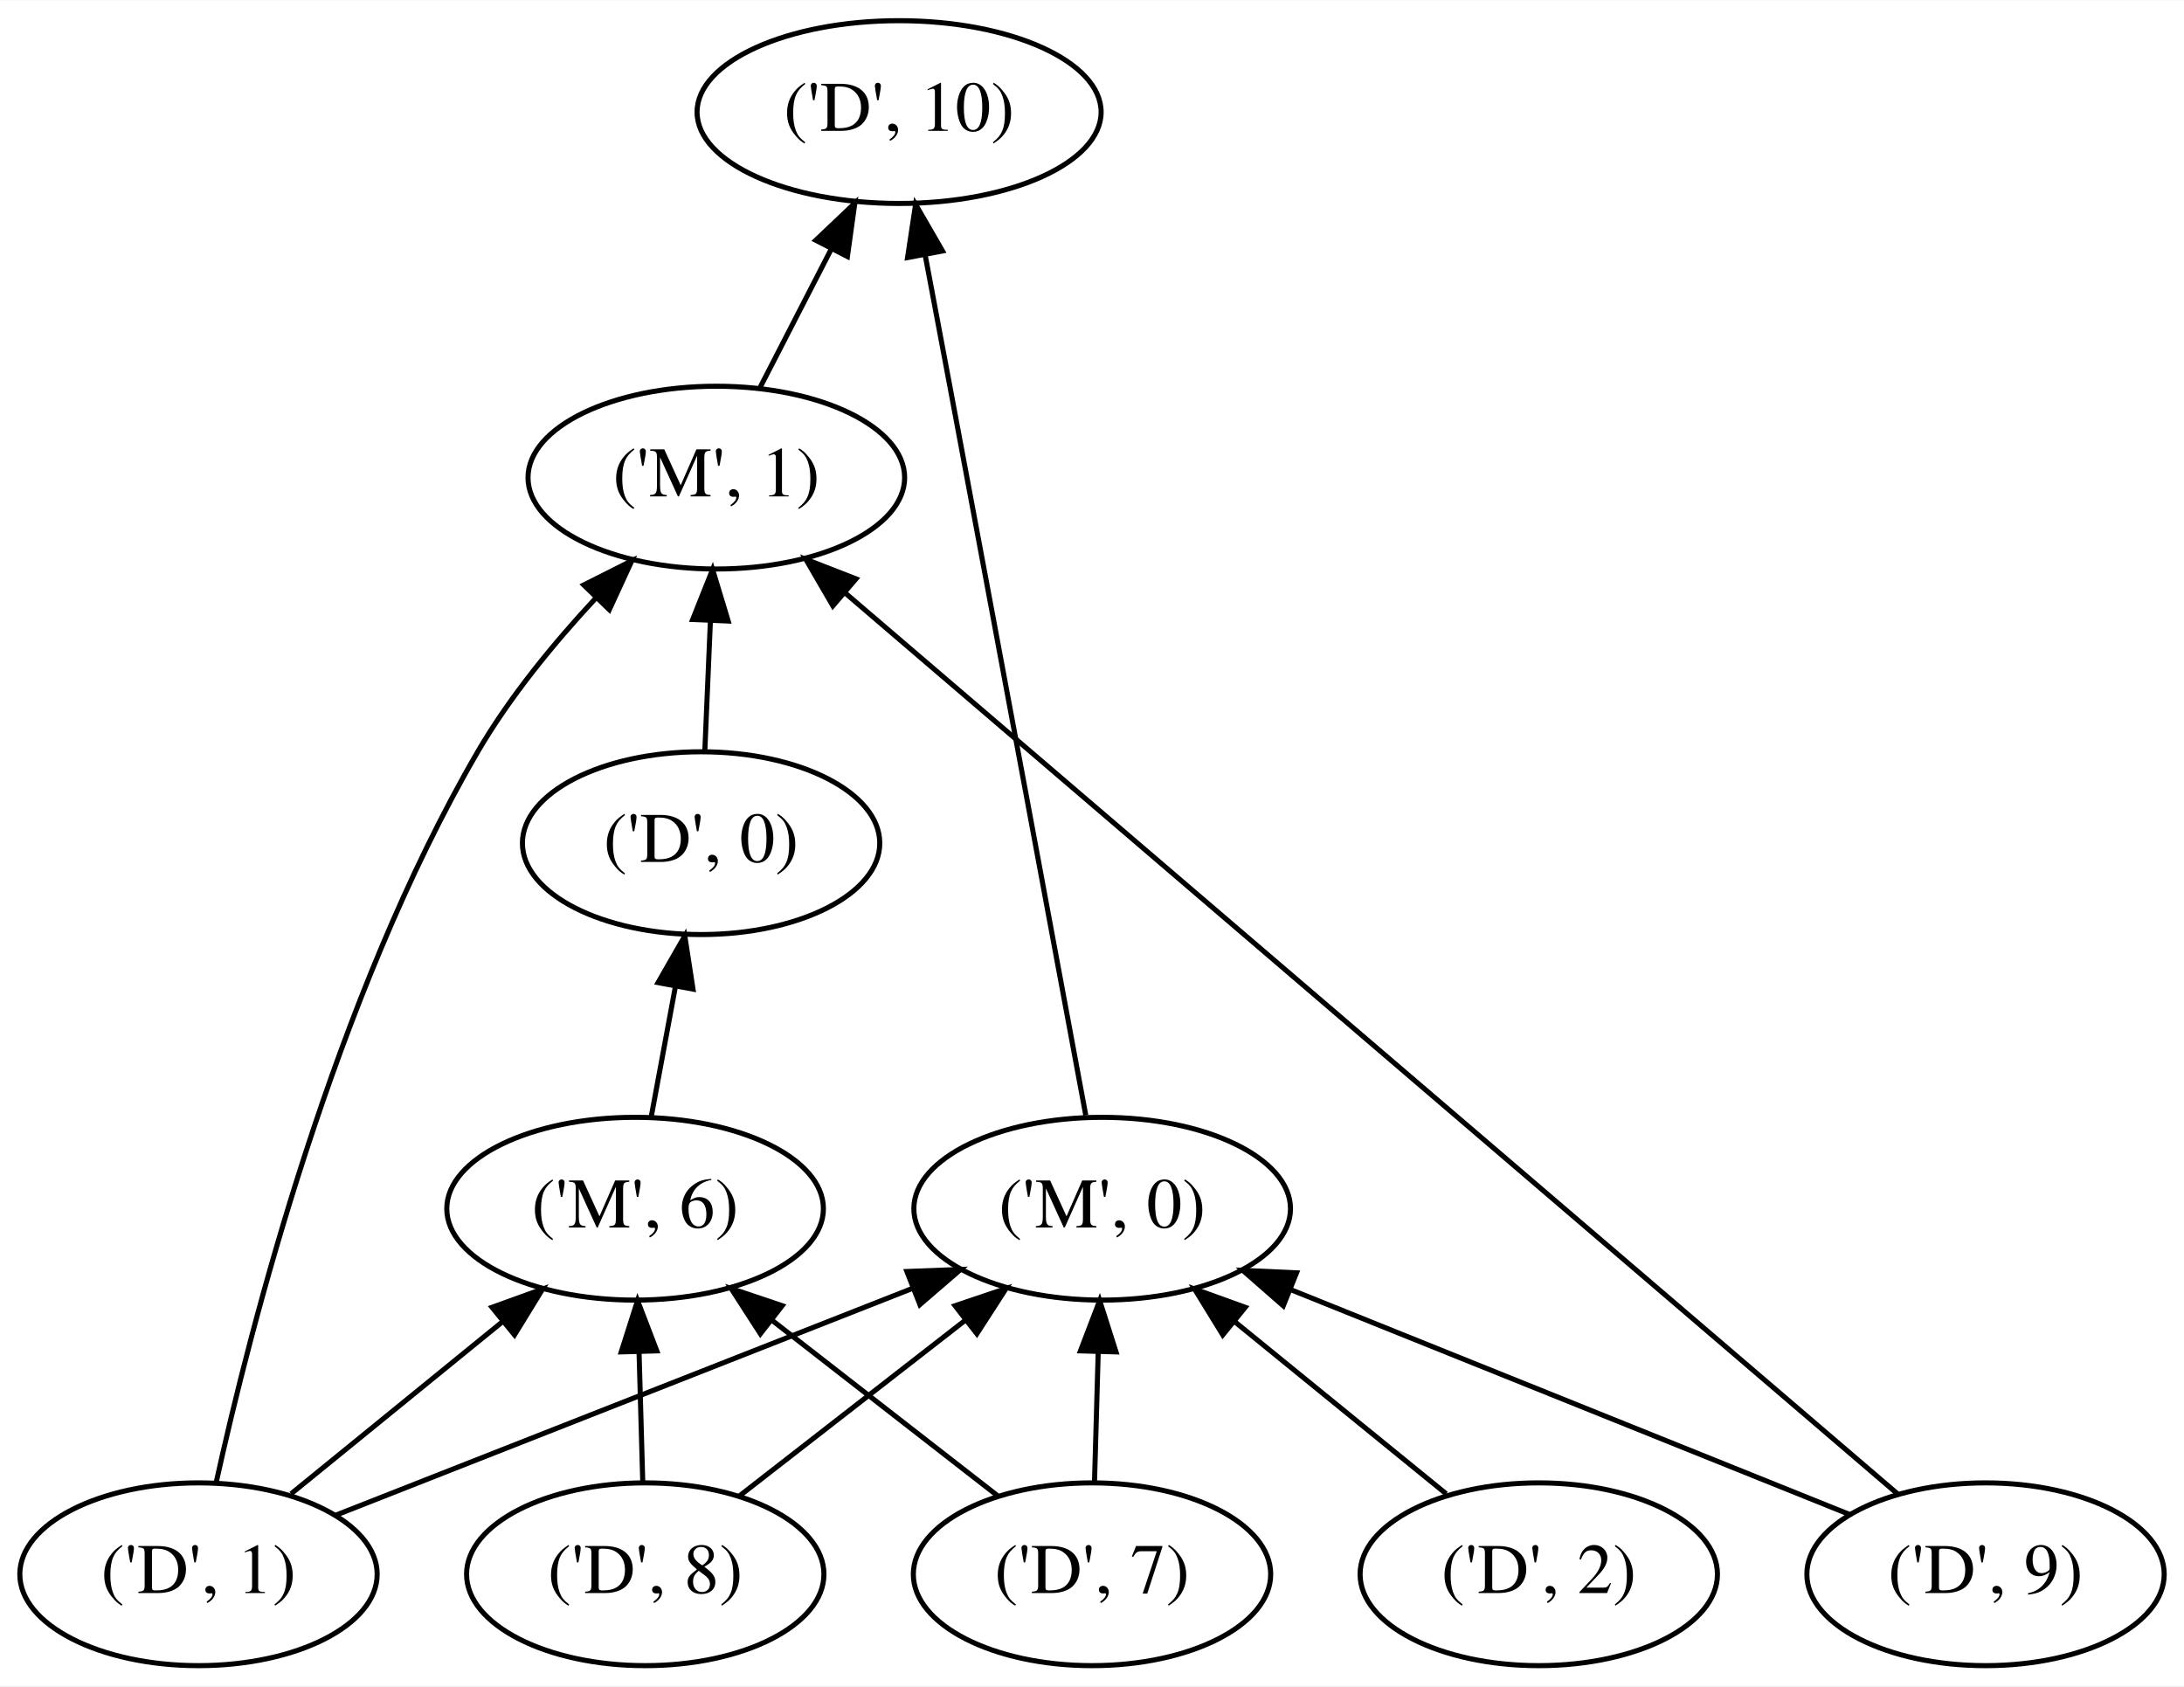
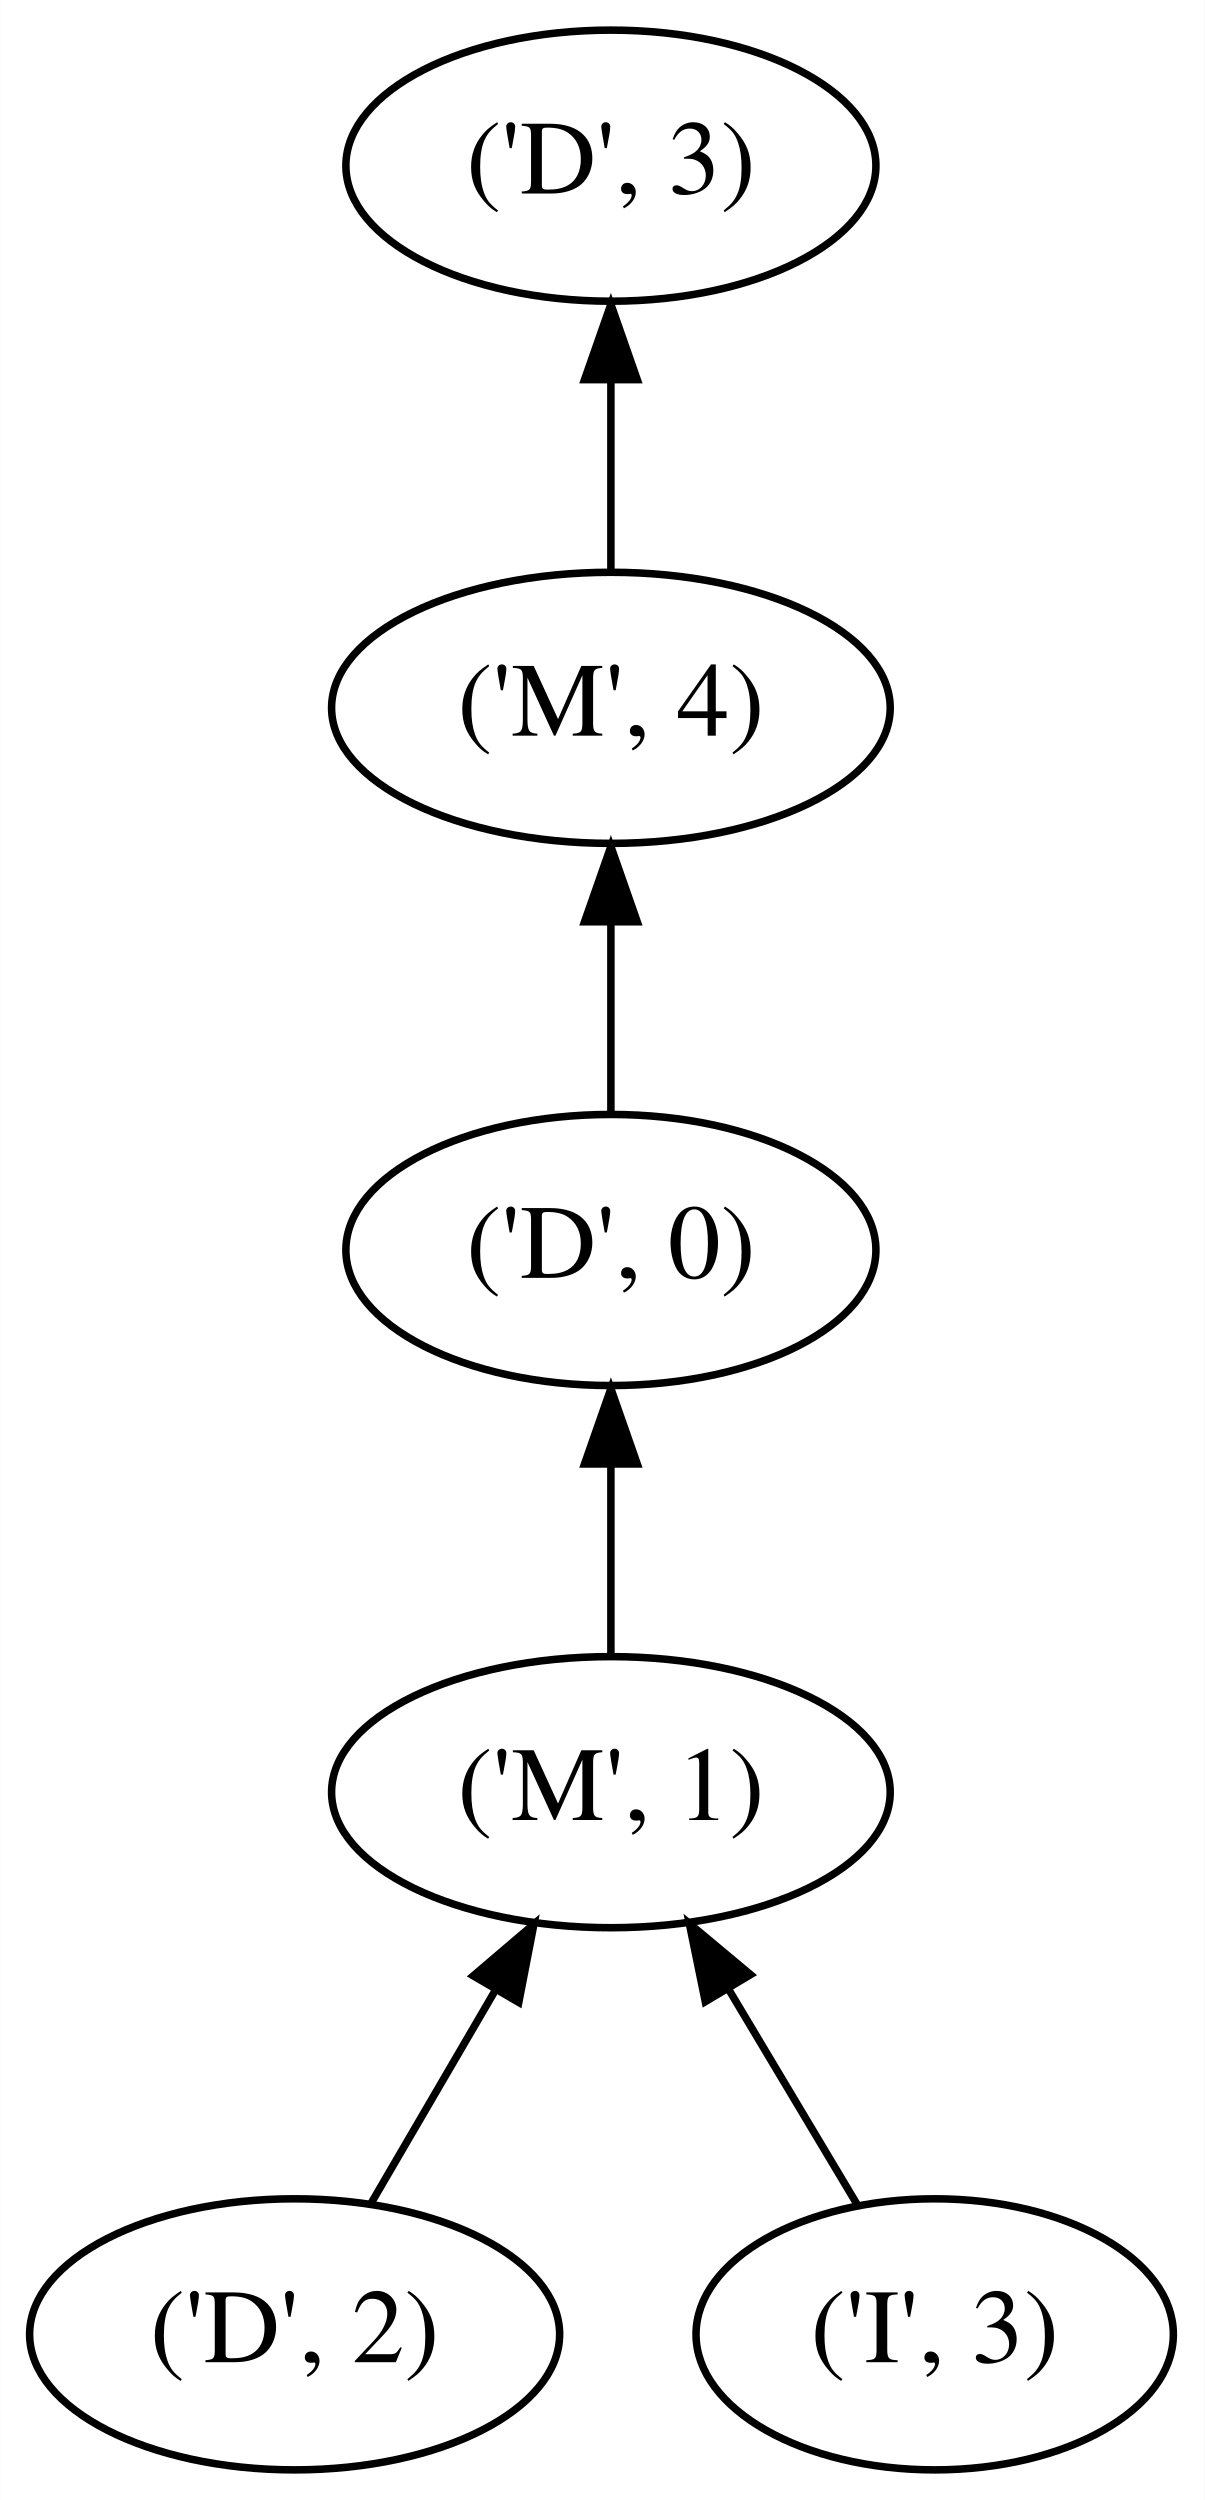
- <svg xmlns="http://www.w3.org/2000/svg" height="332pt" viewBox="0.00 0.00 430.19 332.00" width="430pt">
+ <svg xmlns="http://www.w3.org/2000/svg" height="332pt" viewBox="0.00 0.00 159.94 332.00" width="160pt">
  <g class="graph" id="graph0" transform="scale(1 1) rotate(0) translate(4 328)">
-     <polygon fill="white" points="-4,4 -4,-328 426.194,-328 426.194,4 -4,4" stroke="none" />
+     <polygon fill="#ffffff" points="-4,4 -4,-328 155.944,-328 155.944,4 -4,4" stroke="transparent" />
    <g class="node" id="node1">
-       <ellipse cx="35.097" cy="-18" fill="none" rx="35.194" ry="18" stroke="black" />
-       <text font-family="Times,serif" font-size="14.00" text-anchor="middle" x="35.097" y="-14.3">('D', 1)</text>
+       <ellipse cx="35.097" cy="-18" fill="none" rx="35.194" ry="18" stroke="#000000" />
+       <text fill="#000000" font-family="Times,serif" font-size="14.00" text-anchor="middle" x="35.097" y="-14.3">('D', 2)</text>
    </g>
    <g class="node" id="node2">
-       <ellipse cx="121.097" cy="-90" fill="none" rx="37.093" ry="18" stroke="black" />
-       <text font-family="Times,serif" font-size="14.00" text-anchor="middle" x="121.097" y="-86.3">('M', 6)</text>
+       <ellipse cx="77.097" cy="-90" fill="none" rx="37.093" ry="18" stroke="#000000" />
+       <text fill="#000000" font-family="Times,serif" font-size="14.00" text-anchor="middle" x="77.097" y="-86.3">('M', 1)</text>
    </g>
    <g class="edge" id="edge1">
-       <path d="M53.335,-33.845C65.421,-43.683 81.466,-56.743 94.909,-67.685" fill="none" stroke="black" />
-       <polygon fill="black" points="92.92,-70.578 102.885,-74.176 97.339,-65.149 92.92,-70.578" stroke="black" />
+       <path d="M45.264,-35.429C50.231,-43.945 56.312,-54.369 61.824,-63.817" fill="none" stroke="#000000" />
+       <polygon fill="#000000" points="58.816,-65.608 66.878,-72.482 64.862,-62.08 58.816,-65.608" stroke="#000000" />
+     </g>
+     <g class="node" id="node4">
+       <ellipse cx="77.097" cy="-162" fill="none" rx="35.194" ry="18" stroke="#000000" />
+       <text fill="#000000" font-family="Times,serif" font-size="14.00" text-anchor="middle" x="77.097" y="-158.3">('D', 0)</text>
+     </g>
+     <g class="edge" id="edge2">
+       <path d="M77.097,-108.169C77.097,-115.869 77.097,-125.026 77.097,-133.583" fill="none" stroke="#000000" />
+       <polygon fill="#000000" points="73.597,-133.587 77.097,-143.587 80.597,-133.587 73.597,-133.587" stroke="#000000" />
+     </g>
+     <g class="node" id="node3">
+       <ellipse cx="120.097" cy="-18" fill="none" rx="31.695" ry="18" stroke="#000000" />
+       <text fill="#000000" font-family="Times,serif" font-size="14.00" text-anchor="middle" x="120.097" y="-14.3">('I', 3)</text>
+     </g>
+     <g class="edge" id="edge3">
+       <path d="M109.906,-35.063C104.787,-43.635 98.472,-54.209 92.754,-63.783" fill="none" stroke="#000000" />
+       <polygon fill="#000000" points="89.635,-62.179 87.513,-72.559 95.645,-65.769 89.635,-62.179" stroke="#000000" />
+     </g>
+     <g class="node" id="node5">
+       <ellipse cx="77.097" cy="-234" fill="none" rx="37.093" ry="18" stroke="#000000" />
+       <text fill="#000000" font-family="Times,serif" font-size="14.00" text-anchor="middle" x="77.097" y="-230.3">('M', 4)</text>
+     </g>
+     <g class="edge" id="edge4">
+       <path d="M77.097,-180.169C77.097,-187.869 77.097,-197.026 77.097,-205.583" fill="none" stroke="#000000" />
+       <polygon fill="#000000" points="73.597,-205.587 77.097,-215.587 80.597,-205.587 73.597,-205.587" stroke="#000000" />
    </g>
    <g class="node" id="node6">
-       <ellipse cx="213.097" cy="-90" fill="none" rx="37.093" ry="18" stroke="black" />
-       <text font-family="Times,serif" font-size="14.00" text-anchor="middle" x="213.097" y="-86.3">('M', 0)</text>
-     </g>
-     <g class="edge" id="edge2">
-       <path d="M62.131,-29.631C92.404,-41.537 141.667,-60.909 175.639,-74.269" fill="none" stroke="black" />
-       <polygon fill="black" points="174.633,-77.635 185.22,-78.037 177.195,-71.12 174.633,-77.635" stroke="black" />
-     </g>
-     <g class="node" id="node9">
-       <ellipse cx="137.097" cy="-234" fill="none" rx="37.093" ry="18" stroke="black" />
-       <text font-family="Times,serif" font-size="14.00" text-anchor="middle" x="137.097" y="-230.3">('M', 1)</text>
-     </g>
-     <g class="edge" id="edge3">
-       <path d="M38.548,-35.915C45.239,-66.308 61.855,-131.503 90.097,-180 96.415,-190.85 105.169,-201.475 113.411,-210.33" fill="none" stroke="black" />
-       <polygon fill="black" points="110.983,-212.854 120.448,-217.616 116.019,-207.991 110.983,-212.854" stroke="black" />
-     </g>
-     <g class="node" id="node5">
-       <ellipse cx="134.097" cy="-162" fill="none" rx="35.194" ry="18" stroke="black" />
-       <text font-family="Times,serif" font-size="14.00" text-anchor="middle" x="134.097" y="-158.3">('D', 0)</text>
-     </g>
-     <g class="edge" id="edge4">
-       <path d="M124.244,-107.945C125.676,-115.654 127.406,-124.973 129.015,-133.636" fill="none" stroke="black" />
-       <polygon fill="black" points="125.621,-134.532 130.889,-143.725 132.504,-133.254 125.621,-134.532" stroke="black" />
-     </g>
-     <g class="node" id="node3">
-       <ellipse cx="211.097" cy="-18" fill="none" rx="35.194" ry="18" stroke="black" />
-       <text font-family="Times,serif" font-size="14.00" text-anchor="middle" x="211.097" y="-14.3">('D', 7)</text>
+       <ellipse cx="77.097" cy="-306" fill="none" rx="35.194" ry="18" stroke="#000000" />
+       <text fill="#000000" font-family="Times,serif" font-size="14.00" text-anchor="middle" x="77.097" y="-302.3">('D', 3)</text>
    </g>
    <g class="edge" id="edge5">
-       <path d="M192.449,-33.504C179.623,-43.48 162.387,-56.886 148.069,-68.022" fill="none" stroke="black" />
-       <polygon fill="black" points="145.775,-65.371 140.031,-74.274 150.073,-70.897 145.775,-65.371" stroke="black" />
-     </g>
-     <g class="edge" id="edge6">
-       <path d="M211.591,-36.303C211.812,-44.017 212.077,-53.288 212.322,-61.888" fill="none" stroke="black" />
-       <polygon fill="black" points="208.824,-62 212.608,-71.896 215.821,-61.8 208.824,-62" stroke="black" />
-     </g>
-     <g class="node" id="node4">
-       <ellipse cx="123.097" cy="-18" fill="none" rx="35.194" ry="18" stroke="black" />
-       <text font-family="Times,serif" font-size="14.00" text-anchor="middle" x="123.097" y="-14.3">('D', 8)</text>
-     </g>
-     <g class="edge" id="edge7">
-       <path d="M122.603,-36.303C122.382,-44.017 122.117,-53.288 121.872,-61.888" fill="none" stroke="black" />
-       <polygon fill="black" points="118.373,-61.8 121.586,-71.896 125.37,-62 118.373,-61.8" stroke="black" />
-     </g>
-     <g class="edge" id="edge8">
-       <path d="M141.745,-33.504C154.571,-43.48 171.807,-56.886 186.125,-68.022" fill="none" stroke="black" />
-       <polygon fill="black" points="184.121,-70.897 194.163,-74.274 188.418,-65.371 184.121,-70.897" stroke="black" />
-     </g>
-     <g class="edge" id="edge9">
-       <path d="M134.838,-180.303C135.169,-188.017 135.566,-197.288 135.935,-205.888" fill="none" stroke="black" />
-       <polygon fill="black" points="132.439,-206.055 136.364,-215.896 139.432,-205.755 132.439,-206.055" stroke="black" />
-     </g>
-     <g class="node" id="node10">
-       <ellipse cx="173.097" cy="-306" fill="none" rx="39.794" ry="18" stroke="black" />
-       <text font-family="Times,serif" font-size="14.00" text-anchor="middle" x="173.097" y="-302.3">('D', 10)</text>
-     </g>
-     <g class="edge" id="edge10">
-       <path d="M209.869,-108.394C204.387,-137.923 192.896,-199.742 183.097,-252 181.519,-260.412 179.794,-269.574 178.226,-277.878" fill="none" stroke="black" />
-       <polygon fill="black" points="174.766,-277.34 176.349,-287.816 181.645,-278.639 174.766,-277.34" stroke="black" />
-     </g>
-     <g class="node" id="node7">
-       <ellipse cx="299.097" cy="-18" fill="none" rx="35.194" ry="18" stroke="black" />
-       <text font-family="Times,serif" font-size="14.00" text-anchor="middle" x="299.097" y="-14.3">('D', 2)</text>
-     </g>
-     <g class="edge" id="edge11">
-       <path d="M280.858,-33.845C268.772,-43.683 252.727,-56.743 239.284,-67.685" fill="none" stroke="black" />
-       <polygon fill="black" points="236.855,-65.149 231.309,-74.176 241.274,-70.578 236.855,-65.149" stroke="black" />
-     </g>
-     <g class="node" id="node8">
-       <ellipse cx="387.097" cy="-18" fill="none" rx="35.194" ry="18" stroke="black" />
-       <text font-family="Times,serif" font-size="14.00" text-anchor="middle" x="387.097" y="-14.3">('D', 9)</text>
-     </g>
-     <g class="edge" id="edge12">
-       <path d="M360.291,-29.784C330.791,-41.652 283.181,-60.805 250.128,-74.102" fill="none" stroke="black" />
-       <polygon fill="black" points="248.768,-70.877 240.797,-77.856 251.381,-77.371 248.768,-70.877" stroke="black" />
-     </g>
-     <g class="edge" id="edge13">
-       <path d="M369.913,-33.709C326.666,-70.729 213.154,-167.895 162.332,-211.399" fill="none" stroke="black" />
-       <polygon fill="black" points="160.055,-208.741 154.734,-217.903 164.607,-214.059 160.055,-208.741" stroke="black" />
-     </g>
-     <g class="edge" id="edge14">
-       <path d="M145.628,-251.589C149.826,-259.751 154.984,-269.78 159.692,-278.935" fill="none" stroke="black" />
-       <polygon fill="black" points="156.691,-280.752 164.377,-288.044 162.916,-277.55 156.691,-280.752" stroke="black" />
+       <path d="M77.097,-252.169C77.097,-259.869 77.097,-269.026 77.097,-277.583" fill="none" stroke="#000000" />
+       <polygon fill="#000000" points="73.597,-277.587 77.097,-287.587 80.597,-277.587 73.597,-277.587" stroke="#000000" />
    </g>
  </g>
</svg>
